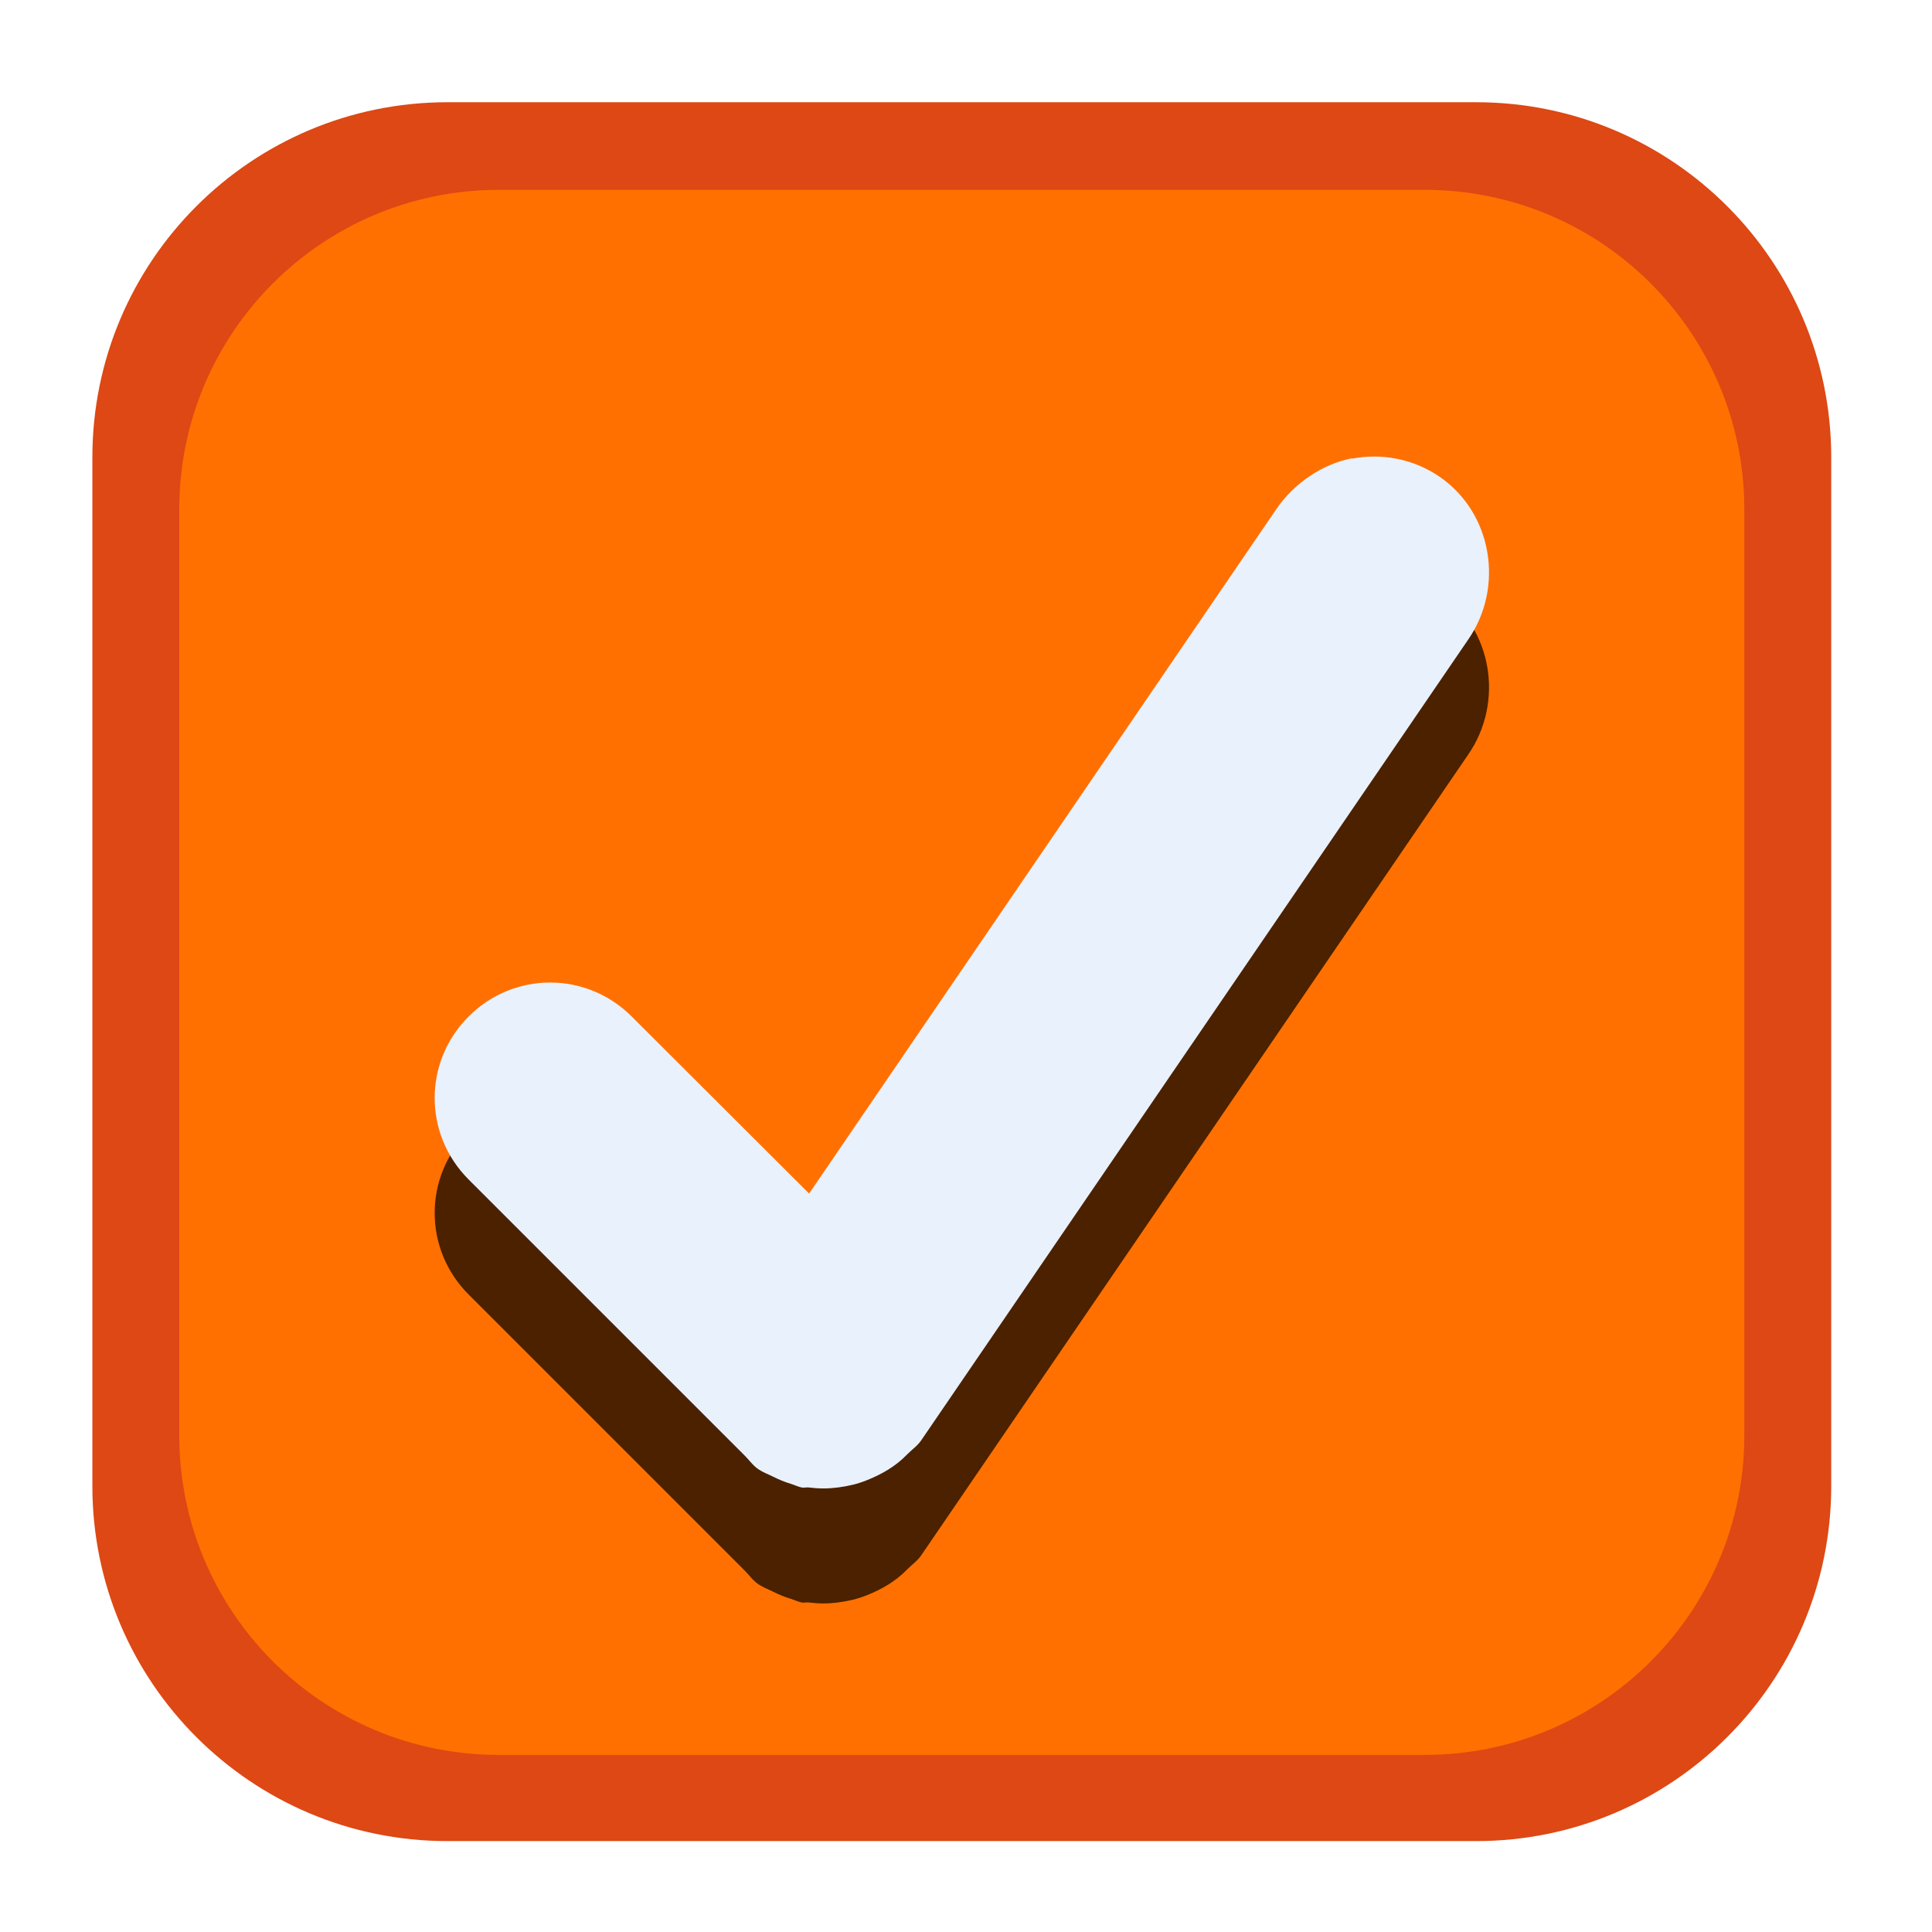
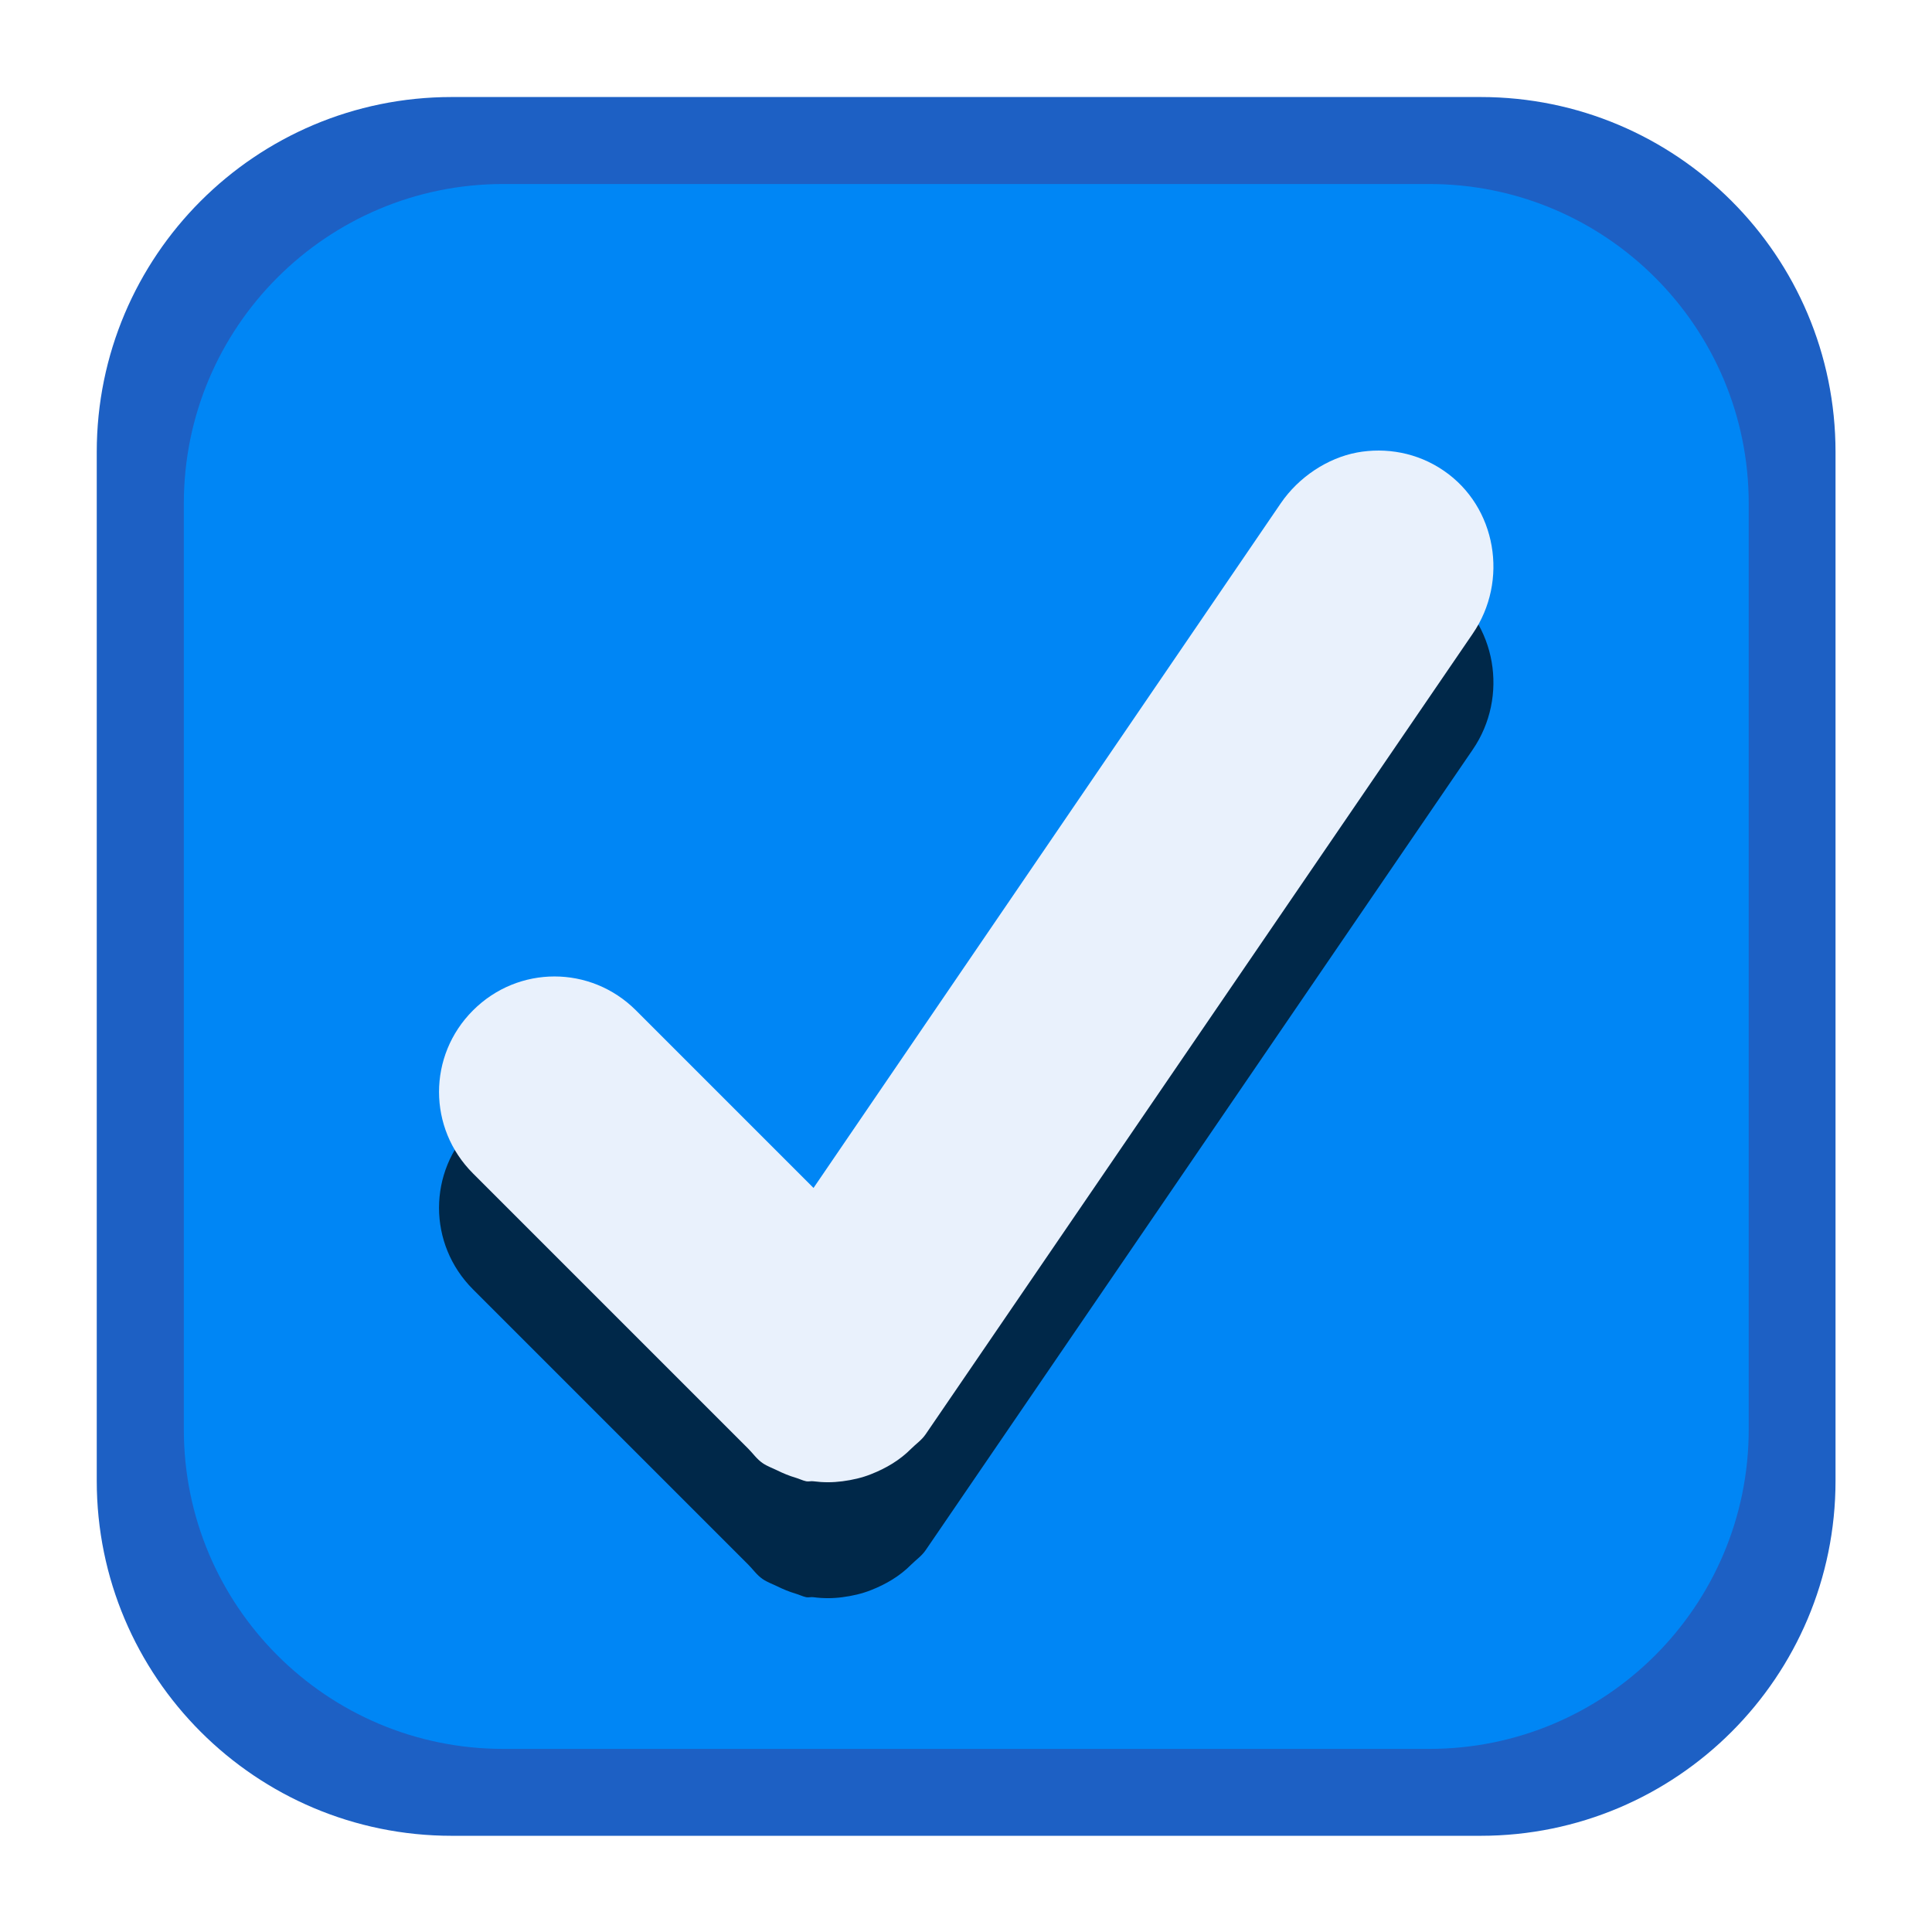
- <svg xmlns="http://www.w3.org/2000/svg" height="40" width="40" version="1.1" viewBox="0 0 10.583 10.583" id="svg30">
+ <svg xmlns="http://www.w3.org/2000/svg" height="80" width="80" version="1.1" viewBox="0 0 21.167 21.167" id="svg28">
  <defs id="defs12">
-     <linearGradient id="linearGradient3856-64-5" y2="503.7" gradientUnits="userSpaceOnUse" y1="514.24" gradientTransform="matrix(0.635,0,0,0.635,-248.73,-316.532)" x2="398.38" x1="404">
+     <linearGradient id="linearGradient3856-64-5" x1="404" gradientUnits="userSpaceOnUse" x2="398.38" gradientTransform="matrix(1.26999,0,0,1.26999,-497.4033,-633.1175)" y1="514.24" y2="503.7">
      <stop stop-color="#1754da" offset="0" id="stop2" />
      <stop stop-color="#144cc6" offset="1" id="stop4" />
    </linearGradient>
-     <linearGradient id="linearGradient3853-04-0" y2="502.85" gradientUnits="userSpaceOnUse" y1="507.86" gradientTransform="matrix(0.65942,0,0,0.65942,-258.5,-328.911)" x2="396.62" x1="402.25">
+     <linearGradient id="linearGradient3853-04-0" x1="402.25" gradientUnits="userSpaceOnUse" x2="396.62" gradientTransform="matrix(1.318835,0,0,1.318835,-516.9368,-657.8748)" y1="507.86" y2="502.85">
      <stop stop-color="#1859e7" offset="0" id="stop7" />
      <stop stop-color="#154ecb" offset="1" id="stop9" />
    </linearGradient>
  </defs>
-   <rect style="fill:none" id="rect16" x="2e-07" y="1.3427734e-05" width="10.583" height="10.583" ry="0" rx="0" />
-   <rect rx="1.945" ry="1.945" height="9.525" width="9.525" y="0.56" x="0.506" id="rect18" style="fill:#dd4814;fill-opacity:1" />
-   <rect rx="1.75" ry="1.75" height="8.573" width="8.573" y="1.04" x="0.982" id="rect20" style="fill:#ff7000;fill-opacity:1" />
-   <path d="M 7.408,3.15 C 7.249,3.18 7.091,3.283 6.992,3.428 l -2.56,3.74 -0.972,-0.97 c -0.248,-0.248 -0.645,-0.248 -0.893,0 -0.248,0.248 -0.248,0.645 0,0.893 l 1.409,1.409 0.099,0.099 c 0.027,0.026 0.047,0.057 0.079,0.079 0.025,0.017 0.053,0.027 0.079,0.04 0.032,0.016 0.065,0.03 0.099,0.04 0.019,0.006 0.04,0.016 0.059,0.02 0.013,0.003 0.027,-0.002 0.04,0 0.054,0.007 0.105,0.007 0.159,0 0.054,-0.007 0.108,-0.019 0.159,-0.04 0.08,-0.032 0.156,-0.075 0.218,-0.139 0.026,-0.027 0.057,-0.047 0.079,-0.079 l 2.996,-4.386 C 8.242,3.845 8.174,3.439 7.885,3.241 7.74,3.142 7.567,3.112 7.408,3.142 Z" id="path22" style="opacity:0.704" />
-   <path d="M 7.408,2.51 C 7.249,2.54 7.091,2.643 6.992,2.788 l -2.56,3.75 -0.972,-0.97 c -0.248,-0.248 -0.645,-0.248 -0.893,0 -0.248,0.248 -0.248,0.645 0,0.893 l 1.409,1.409 0.099,0.099 c 0.027,0.026 0.047,0.057 0.079,0.079 0.025,0.017 0.053,0.027 0.079,0.04 0.032,0.016 0.065,0.03 0.099,0.04 0.019,0.006 0.04,0.016 0.059,0.02 0.013,0.003 0.027,-0.002 0.04,0 0.054,0.007 0.105,0.007 0.159,0 0.054,-0.007 0.108,-0.019 0.159,-0.04 0.08,-0.032 0.156,-0.075 0.218,-0.139 0.026,-0.027 0.057,-0.047 0.079,-0.079 l 2.996,-4.386 C 8.242,3.215 8.174,2.809 7.885,2.611 7.74,2.512 7.567,2.482 7.408,2.512 Z" id="path24" style="fill:#e9f1fc;fill-opacity:1" />
+   <rect rx="3.889" ry="3.889" height="19.05" width="19.05" y="1.063" x="1.06" id="rect16" style="fill:#1d60c4;stroke-width:0.223;fill-opacity:1" />
+   <rect rx="3.5" ry="3.5" height="17.145" width="17.145" y="2.016" x="2.014" id="rect18" style="fill:#0086f5;stroke-width:0.223;fill-opacity:1" />
+   <path d="m 14.866,6.229 c -0.318,0.06 -0.635,0.266 -0.833,0.556 L 8.913,14.285 6.968,12.34 c -0.496,-0.496 -1.29,-0.496 -1.786,0 -0.496,0.496 -0.496,1.29 0,1.786 l 2.818,2.818 0.198,0.198 c 0.053,0.053 0.094,0.115 0.159,0.159 0.05,0.034 0.106,0.053 0.159,0.079 0.065,0.032 0.13,0.059 0.198,0.079 0.039,0.011 0.08,0.032 0.119,0.04 0.025,0.005 0.054,-0.004 0.079,0 0.107,0.014 0.21,0.014 0.317,0 0.107,-0.014 0.216,-0.038 0.317,-0.079 0.16,-0.063 0.311,-0.151 0.437,-0.278 0.053,-0.053 0.115,-0.094 0.159,-0.159 L 16.135,8.213 C 16.532,7.634 16.397,6.823 15.818,6.427 15.528,6.229 15.184,6.169 14.865,6.228 Z" id="path20" style="opacity:0.701;stroke-width:0.223" />
+   <path d="M 14.866,4.958 C 14.547,5.018 14.23,5.224 14.032,5.514 L 8.913,13.015 6.968,11.07 c -0.496,-0.496 -1.29,-0.496 -1.786,0 -0.496,0.496 -0.496,1.29 0,1.786 l 2.818,2.818 0.198,0.198 c 0.053,0.053 0.094,0.115 0.159,0.159 0.05,0.034 0.106,0.053 0.159,0.079 0.065,0.032 0.13,0.059 0.198,0.079 0.039,0.011 0.08,0.032 0.119,0.04 0.025,0.005 0.054,-0.004 0.079,0 0.107,0.014 0.21,0.014 0.317,0 0.107,-0.014 0.216,-0.038 0.317,-0.079 0.16,-0.063 0.311,-0.151 0.437,-0.278 0.053,-0.053 0.115,-0.094 0.159,-0.159 L 16.135,6.943 C 16.532,6.364 16.397,5.553 15.818,5.157 15.528,4.958 15.184,4.899 14.865,4.958 Z" id="path22" style="fill:#e9f1fc;stroke-width:0.223" />
</svg>
